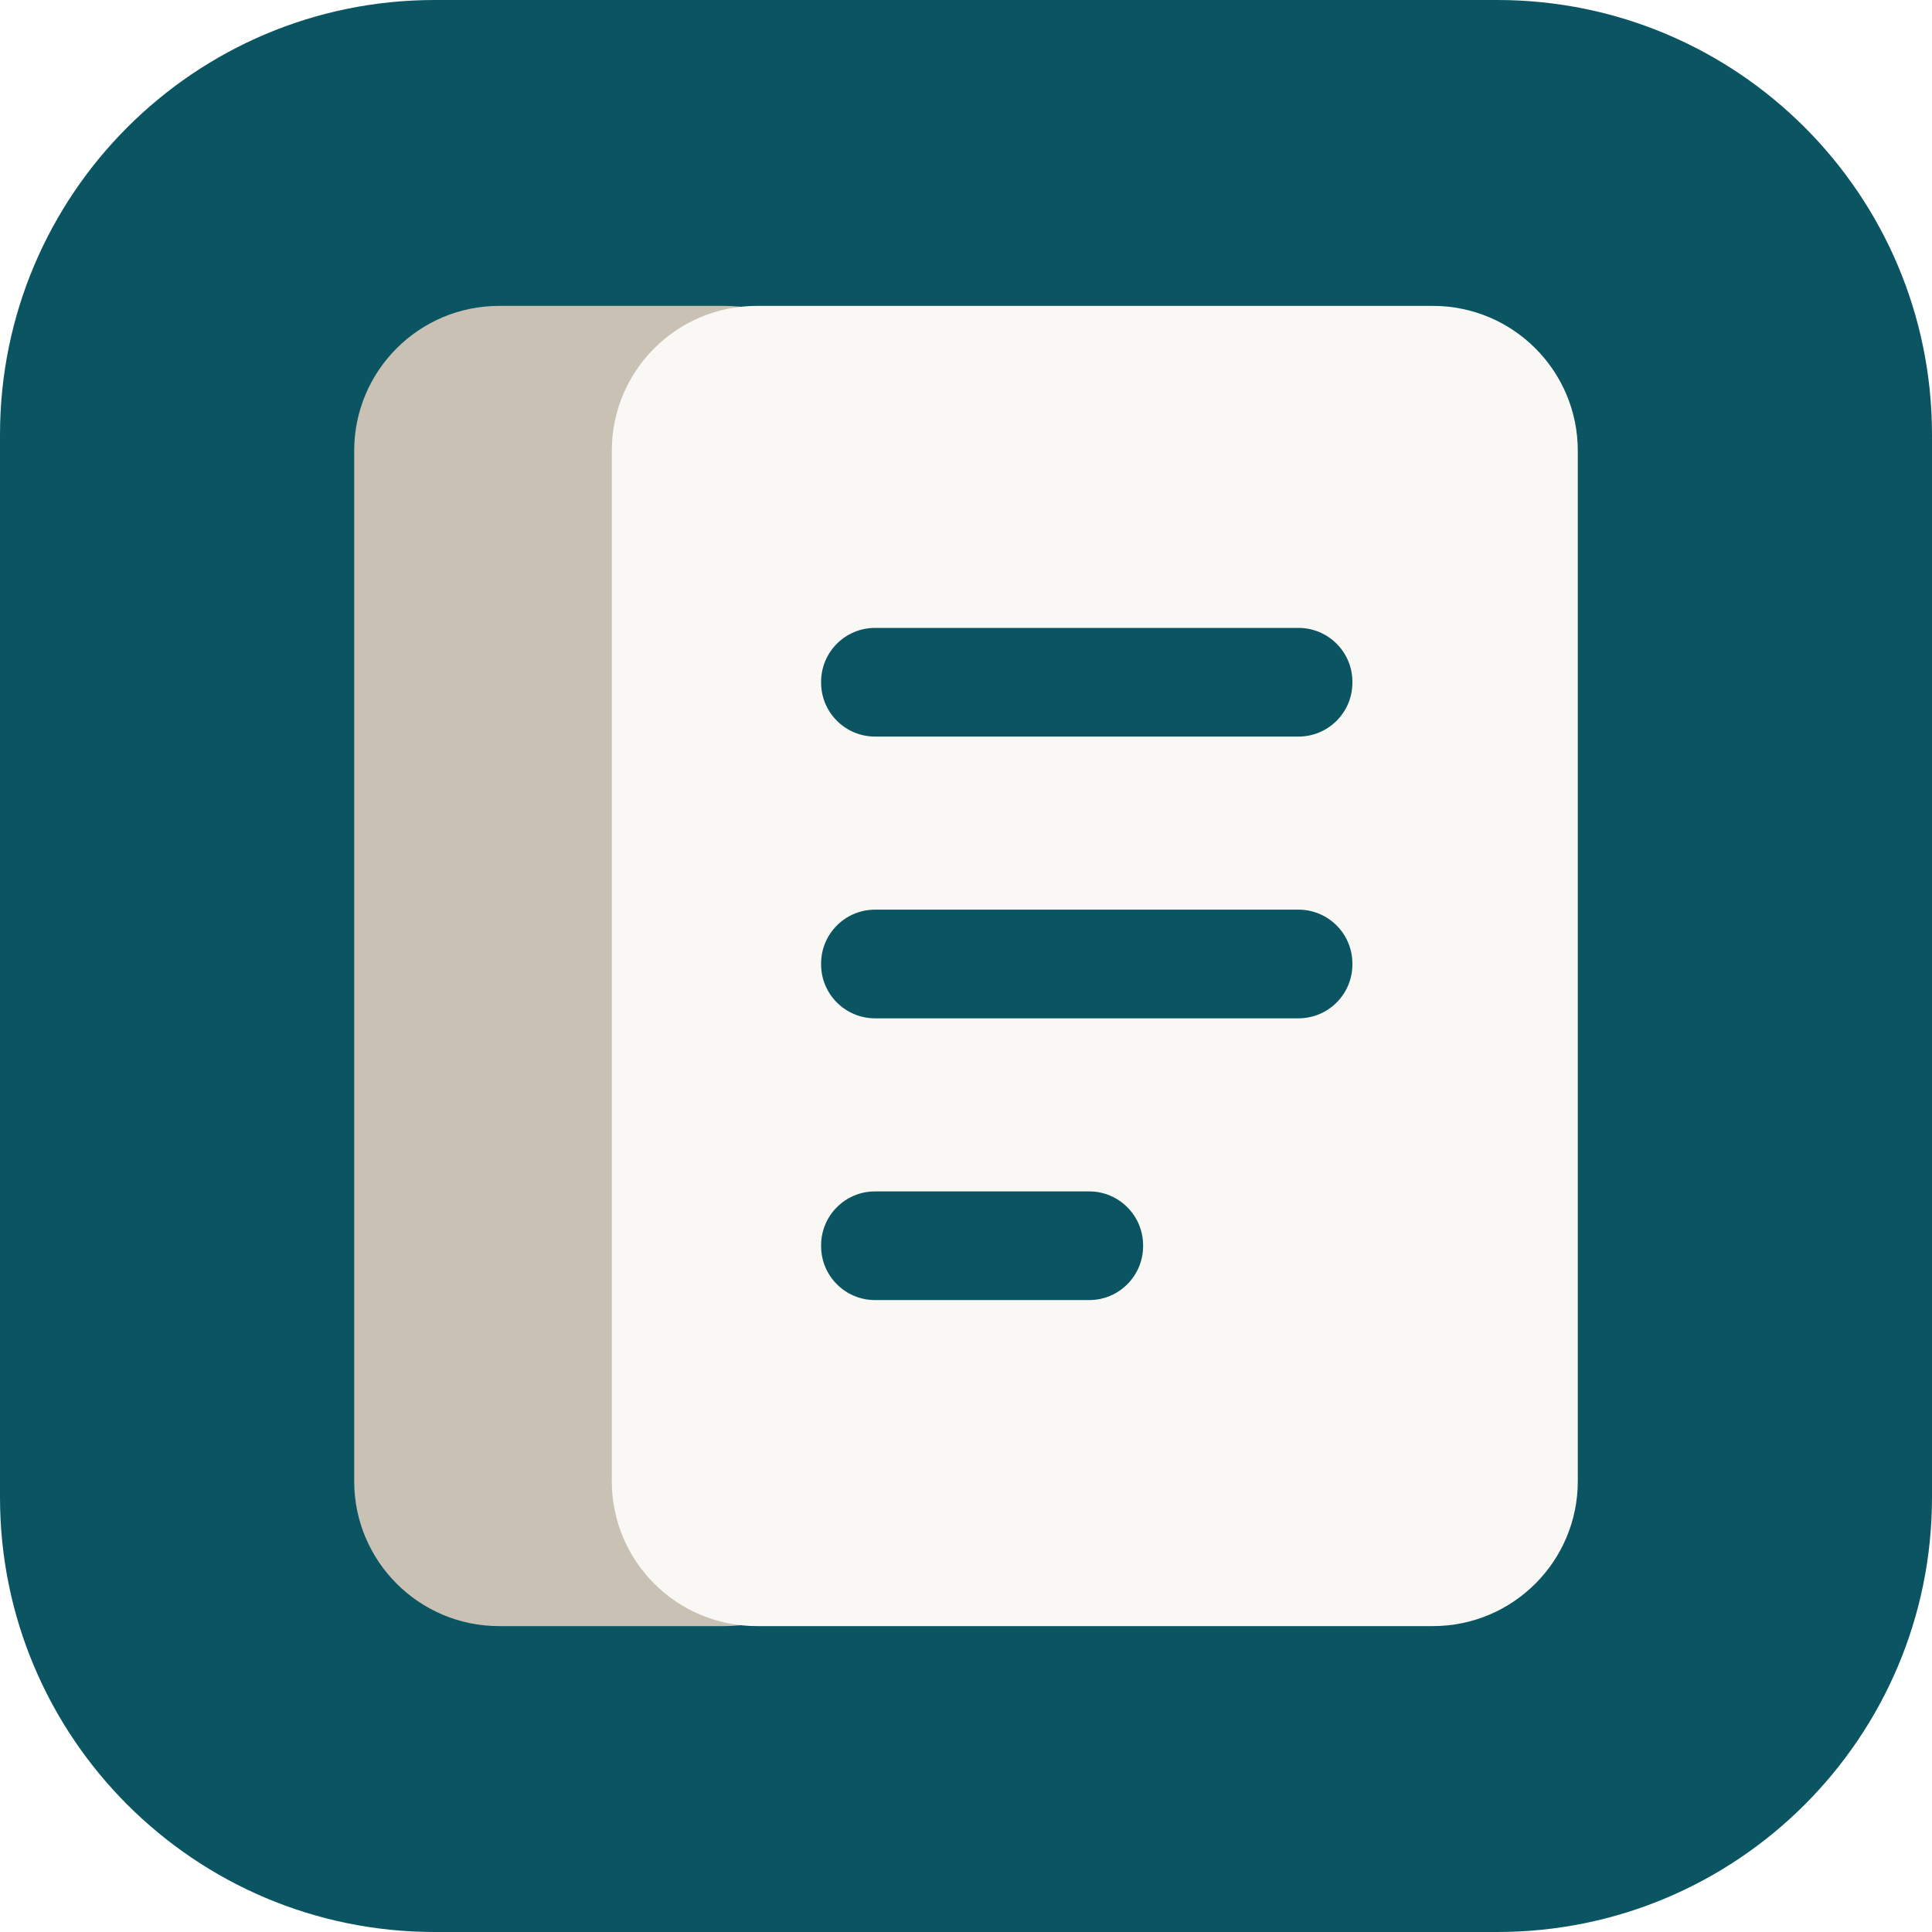
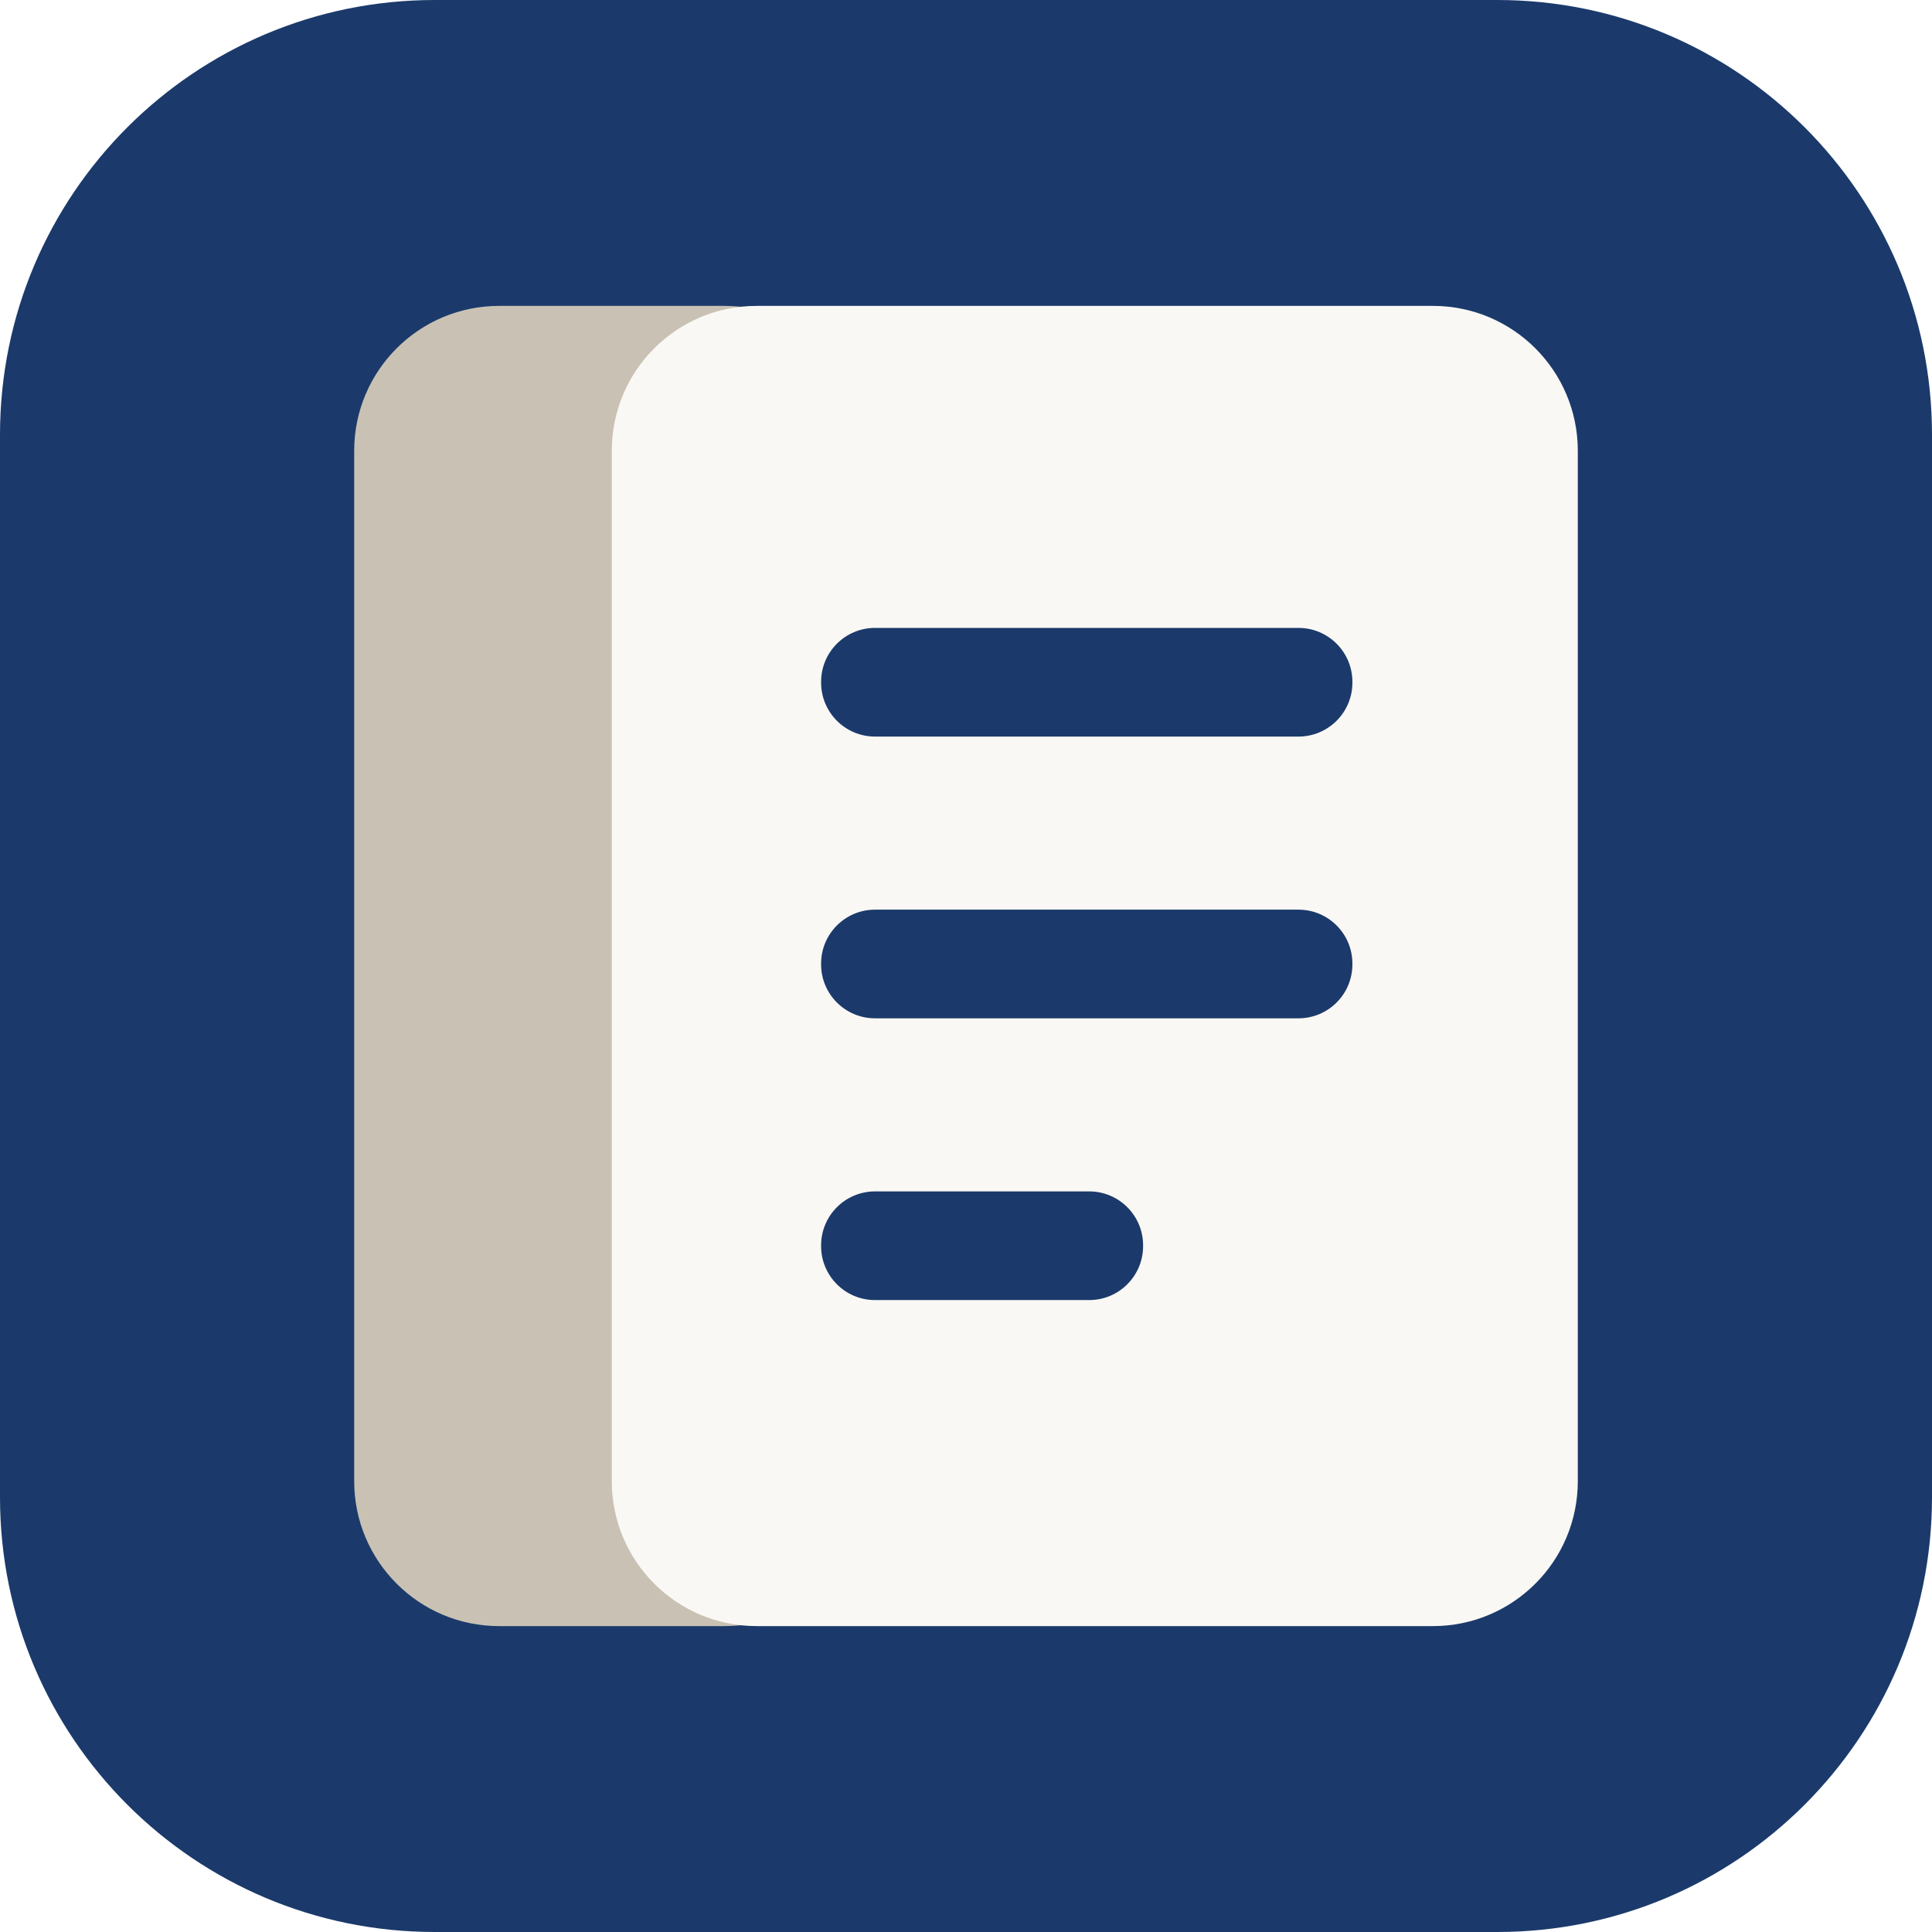
<svg xmlns="http://www.w3.org/2000/svg" viewBox="0 0 24 24">
-   <rect width="24" height="24" rx="5.4" fill="#0b5563" />
+   <rect width="24" height="24" rx="5.4" fill="#1b3a6b" />
  <rect x="4.4" y="3.8" width="6.4" height="16.4" rx="1.8" fill="#c9c2b4" />
  <rect x="7.6" y="3.8" width="12" height="16.4" rx="1.8" fill="#faf8f4" />
-   <rect x="10.2" y="7.8" width="6.6" height="1.35" rx="0.67" fill="#0b5563" />
-   <rect x="10.2" y="11.3" width="6.6" height="1.35" rx="0.67" fill="#0b5563" />
-   <rect x="10.2" y="14.8" width="4" height="1.35" rx="0.67" fill="#0b5563" />
+   <rect x="10.2" y="7.8" width="6.6" height="1.35" rx="0.67" fill="#1b3a6b" />
+   <rect x="10.2" y="11.3" width="6.6" height="1.35" rx="0.67" fill="#1b3a6b" />
+   <rect x="10.2" y="14.8" width="4" height="1.35" rx="0.67" fill="#1b3a6b" />
</svg>
